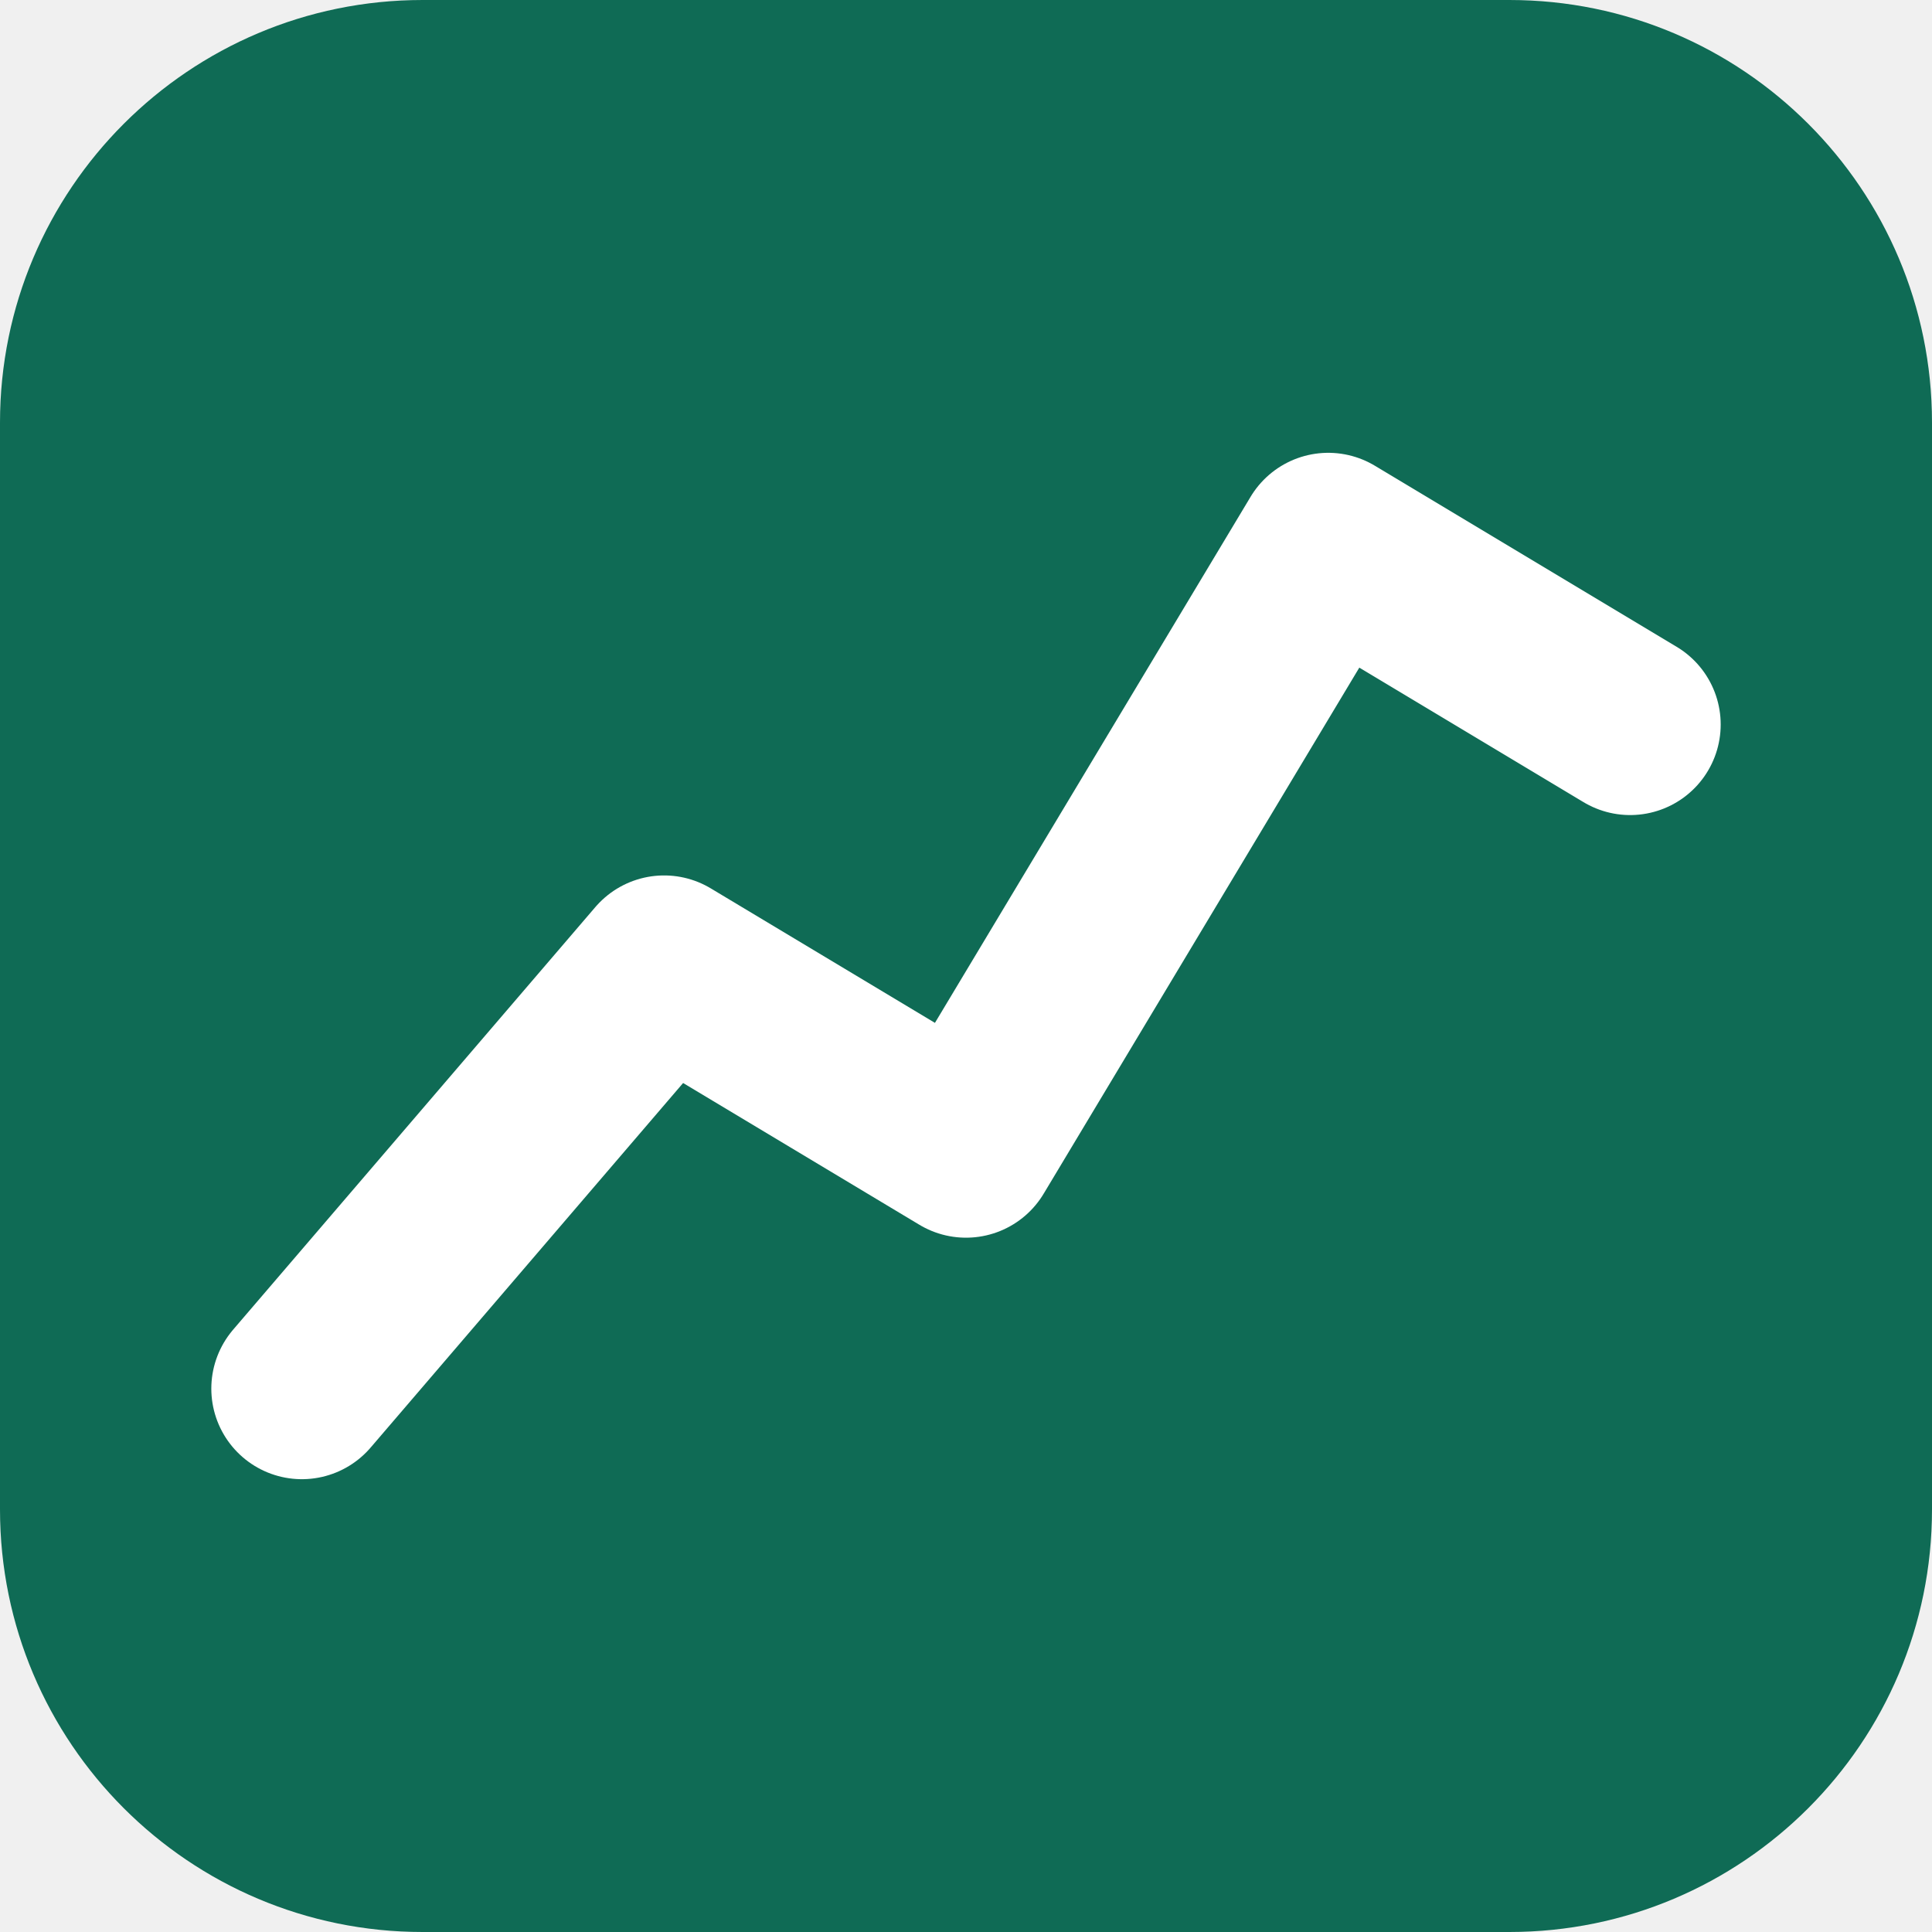
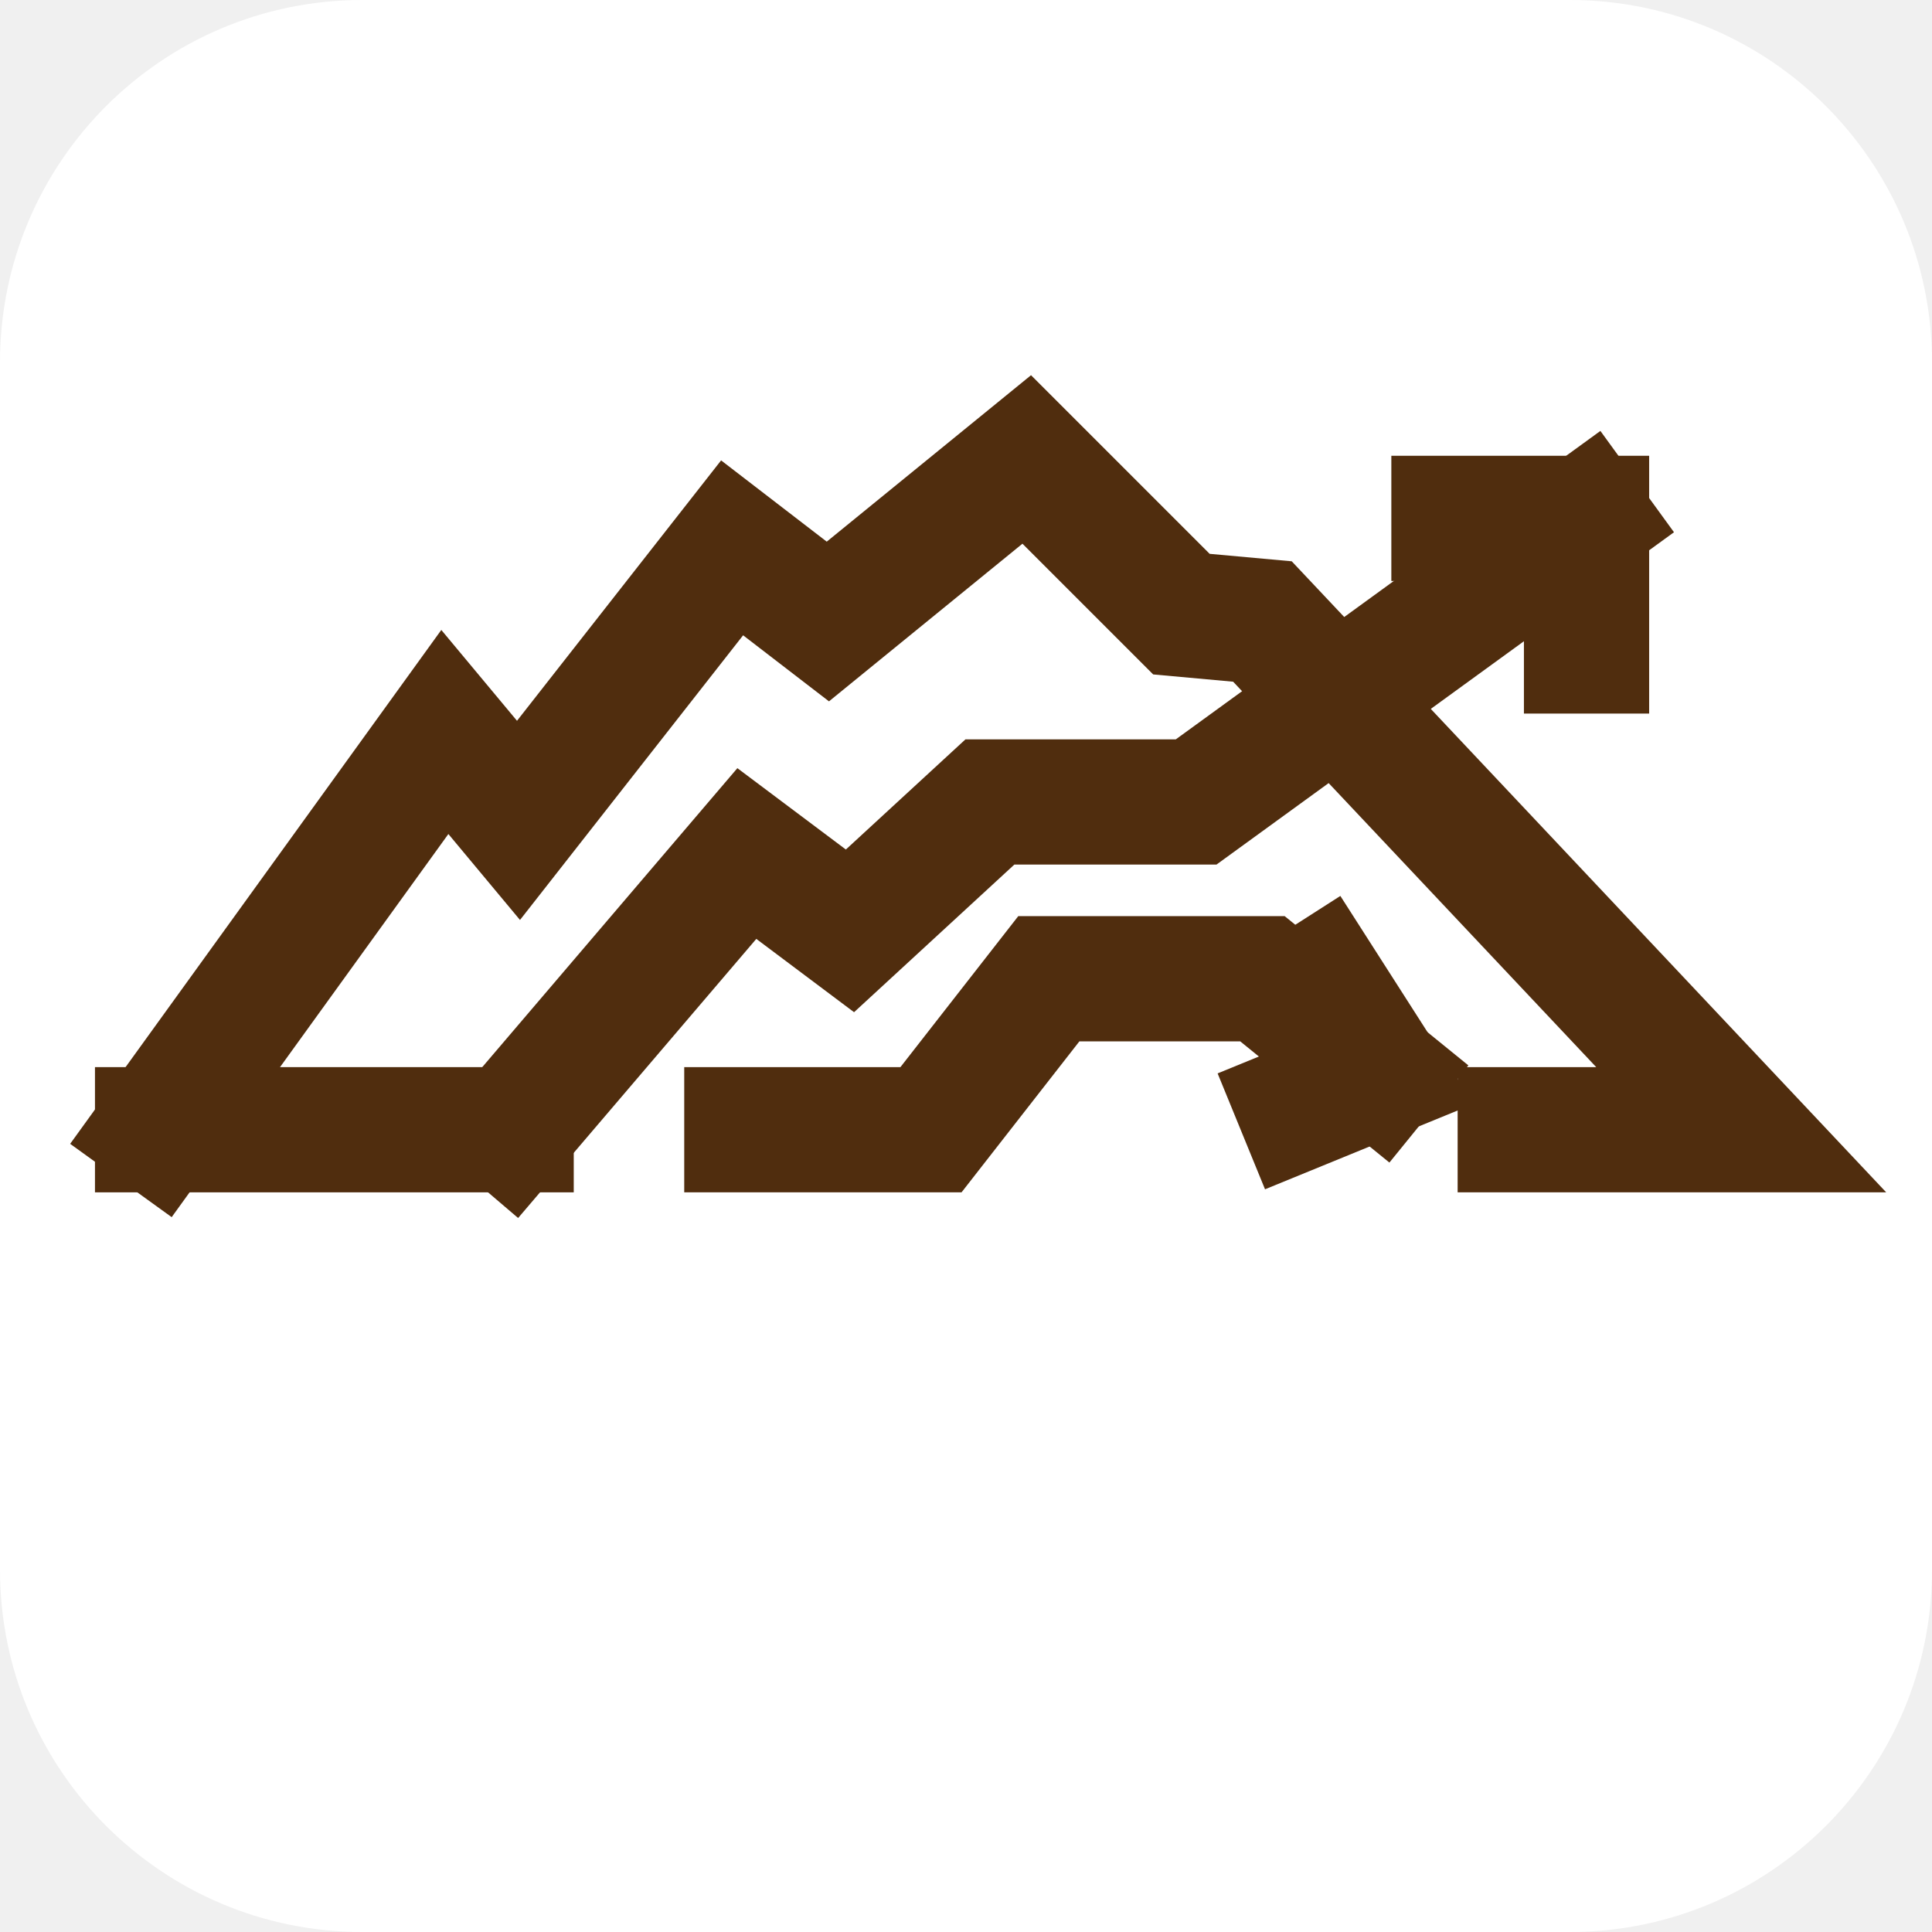
- <svg xmlns="http://www.w3.org/2000/svg" viewBox="0 0 32 32">
-   <rect width="32" height="32" rx="7" fill="#0f6b55" />
-   <polyline points="5,23 11,16 16,19 22,9 27,12" fill="none" stroke="#fff" stroke-width="3" stroke-linecap="round" stroke-linejoin="round" />
+ <svg xmlns="http://www.w3.org/2000/svg" viewBox="0 0 64 64">
+   <rect width="64" height="64" rx="12" fill="#fff" />
+   <g transform="translate(4 14) scale(0.122)" fill="none" stroke="#502d0e" stroke-width="34" stroke-linecap="square">
+     <g transform="translate(-30 -160)">
+       <polyline points="40,352 118,244 138,268 196,194 222,214 276,170 318,212 340,214 470,352 410,352" />
+       <polyline points="40,352 136,352" />
+       <polyline points="136,352 200,277 228,298 266,263 322,263 428,186" />
+       <polyline points="392,186 428,186 428,222" />
+       <polyline points="200,352 250,352 282,311 340,311 372,337" />
+       <polyline points="356,312 372,337 350,346" />
+     </g>
+   </g>
</svg>
